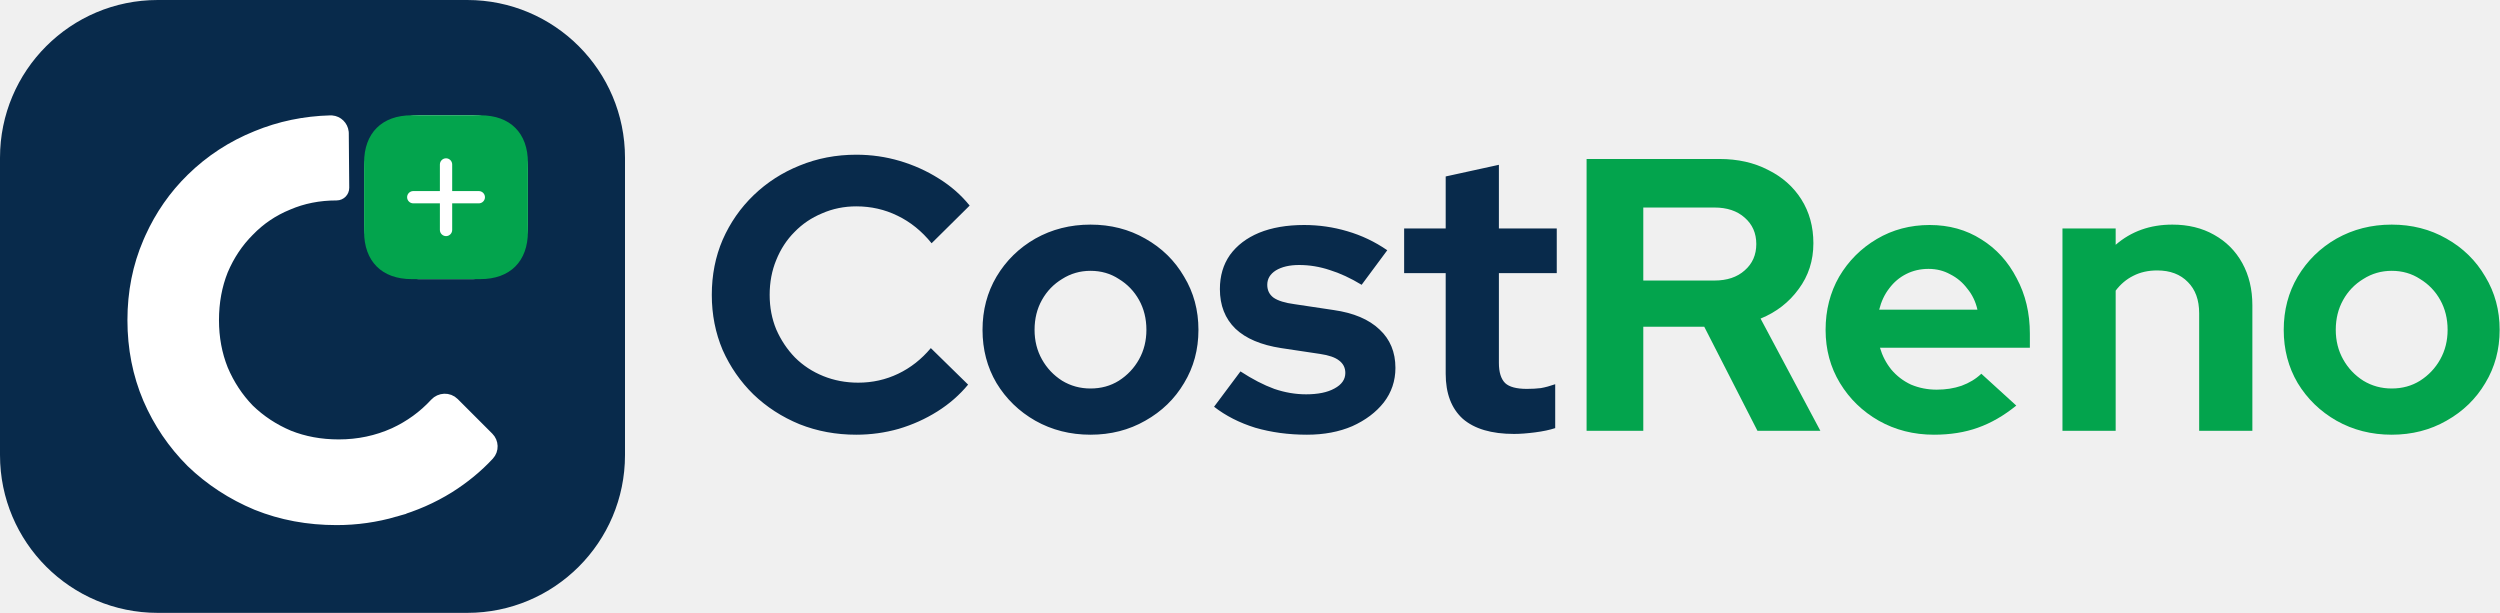
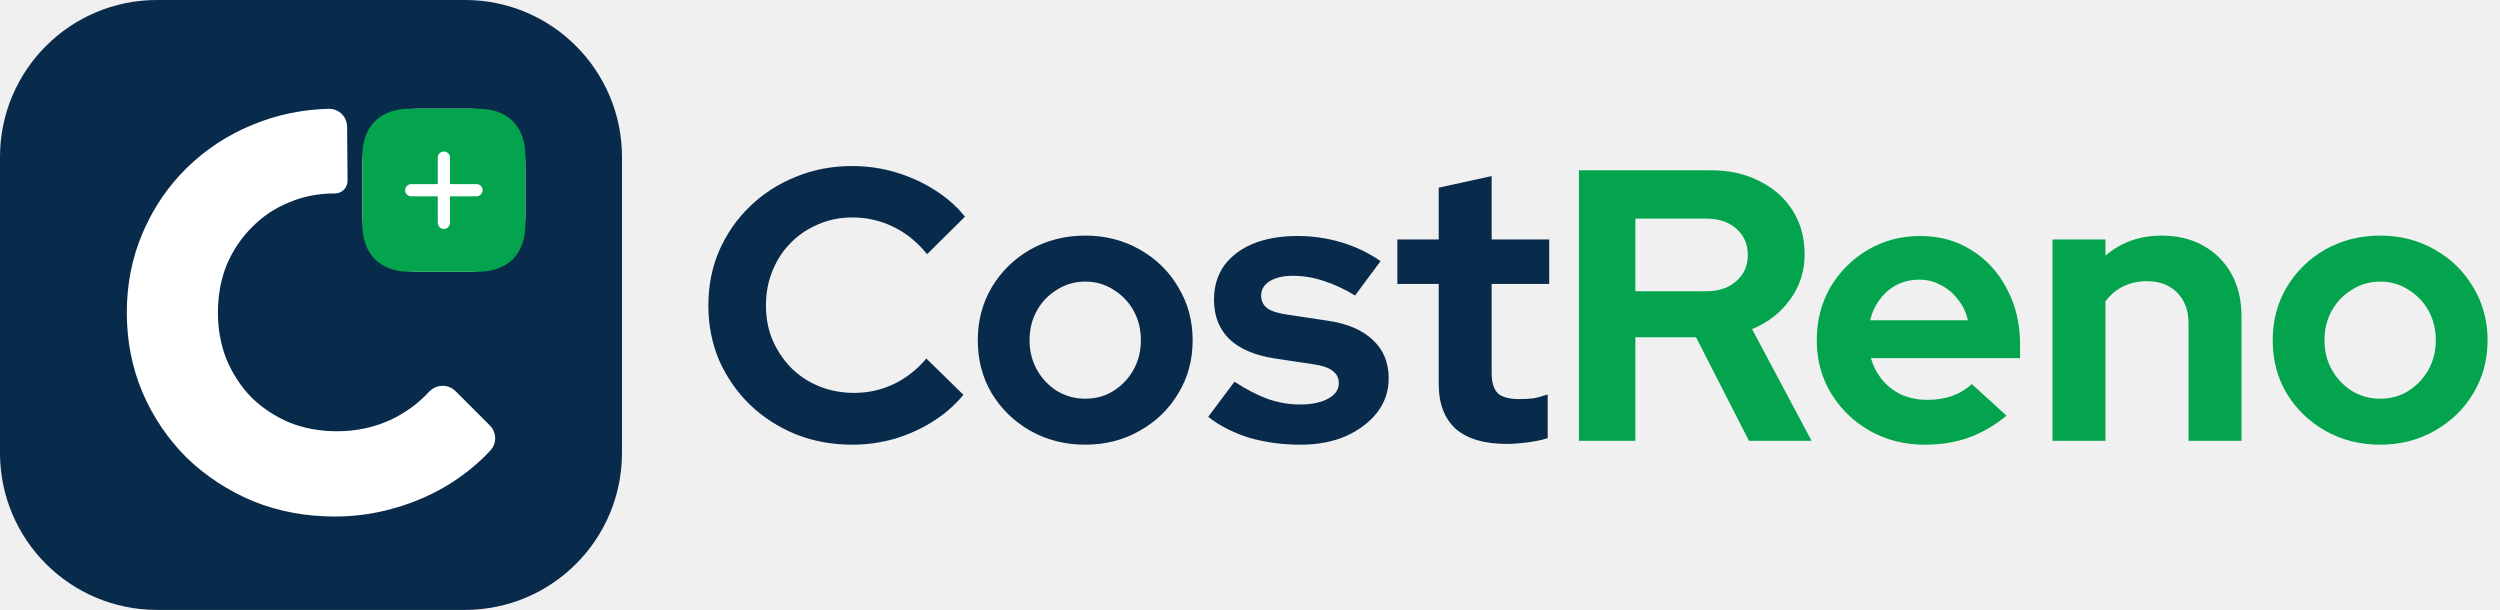
- <svg xmlns="http://www.w3.org/2000/svg" width="412" height="101" viewBox="0 0 412 101" fill="none">
+ <svg xmlns="http://www.w3.org/2000/svg" width="414" height="101" viewBox="0 0 414 101" fill="none">
  <rect width="103" height="101" rx="26" fill="#082A4B" />
-   <rect x="60" y="19" width="27" height="27" rx="9" fill="white" />
-   <path d="M79.166 19H67.847C62.931 19 60 21.93 60 26.843V38.143C60 43.071 62.931 46 67.847 46H79.153C84.069 46 87 43.071 87 38.157V26.843C87.013 21.93 84.082 19 79.166 19ZM78.909 33.513H74.52V37.9C74.52 38.453 74.061 38.913 73.507 38.913C72.953 38.913 72.494 38.453 72.494 37.9V33.513H68.104C67.55 33.513 67.091 33.053 67.091 32.5C67.091 31.947 67.55 31.488 68.104 31.488H72.494V27.1C72.494 26.547 72.953 26.087 73.507 26.087C74.061 26.087 74.52 26.547 74.52 27.1V31.488H78.909C79.463 31.488 79.922 31.947 79.922 32.5C79.922 33.053 79.463 33.513 78.909 33.513Z" fill="#03A44D" />
-   <path d="M54.661 20.019C55.619 20.092 56.367 20.849 56.469 21.781L56.48 21.983L56.555 30.94C56.56 31.544 56.071 32.032 55.472 32.032C52.546 32.032 49.867 32.566 47.421 33.622L47.411 33.626L47.402 33.63C44.948 34.634 42.805 36.081 40.966 37.977L40.96 37.981L40.955 37.987C39.119 39.824 37.666 41.995 36.6 44.515C35.595 47.026 35.088 49.774 35.088 52.768C35.088 55.7 35.595 58.419 36.601 60.933C37.666 63.45 39.118 65.652 40.955 67.548C42.851 69.386 45.054 70.838 47.571 71.903C50.083 72.908 52.83 73.416 55.824 73.416C59.09 73.416 62.147 72.769 65.005 71.481C67.603 70.28 69.864 68.637 71.793 66.548C72.555 65.723 73.888 65.634 74.726 66.472L80.424 72.17C81.16 72.906 81.223 74.115 80.486 74.909C78.618 76.923 76.44 78.713 73.957 80.278L73.952 80.281C71.231 81.975 68.27 83.271 65.076 84.176L65.077 84.177C61.937 85.083 58.734 85.536 55.472 85.536C50.778 85.536 46.397 84.723 42.338 83.088L42.326 83.083C38.285 81.394 34.718 79.068 31.635 76.106L31.628 76.099L31.621 76.091C28.598 73.068 26.239 69.589 24.546 65.659L24.543 65.654C22.845 61.651 22 57.352 22 52.768C22 48.185 22.844 43.915 24.543 39.97L24.869 39.227C26.535 35.546 28.788 32.309 31.628 29.525C34.715 26.499 38.287 24.169 42.338 22.536C46.149 20.968 50.19 20.129 54.453 20.014L54.661 20.019Z" fill="white" stroke="white" stroke-width="2" />
-   <path d="M141.112 71.64C137.784 71.64 134.669 71.064 131.768 69.912C128.867 68.717 126.328 67.075 124.152 64.984C122.019 62.893 120.333 60.461 119.096 57.688C117.901 54.872 117.304 51.843 117.304 48.6C117.304 45.315 117.901 42.285 119.096 39.512C120.333 36.696 122.04 34.243 124.216 32.152C126.392 30.061 128.909 28.44 131.768 27.288C134.669 26.093 137.784 25.496 141.112 25.496C143.587 25.496 145.976 25.837 148.28 26.52C150.584 27.203 152.717 28.163 154.68 29.4C156.685 30.637 158.392 32.131 159.8 33.88L153.528 40.088C151.907 38.083 150.029 36.568 147.896 35.544C145.805 34.52 143.544 34.008 141.112 34.008C139.107 34.008 137.229 34.392 135.48 35.16C133.731 35.885 132.216 36.909 130.936 38.232C129.656 39.512 128.653 41.048 127.928 42.84C127.203 44.589 126.84 46.509 126.84 48.6C126.84 50.648 127.203 52.547 127.928 54.296C128.696 56.045 129.72 57.581 131 58.904C132.323 60.227 133.88 61.251 135.672 61.976C137.464 62.701 139.384 63.064 141.432 63.064C143.779 63.064 145.976 62.573 148.024 61.592C150.072 60.611 151.864 59.203 153.4 57.368L159.544 63.384C158.136 65.091 156.451 66.563 154.488 67.8C152.525 69.037 150.392 69.997 148.088 70.68C145.827 71.32 143.501 71.64 141.112 71.64ZM179.712 71.64C176.384 71.64 173.355 70.872 170.624 69.336C167.936 67.8 165.803 65.731 164.224 63.128C162.688 60.525 161.92 57.603 161.92 54.36C161.92 51.117 162.688 48.195 164.224 45.592C165.803 42.947 167.936 40.856 170.624 39.32C173.355 37.784 176.384 37.016 179.712 37.016C183.04 37.016 186.048 37.784 188.736 39.32C191.467 40.856 193.6 42.947 195.136 45.592C196.715 48.195 197.504 51.117 197.504 54.36C197.504 57.603 196.715 60.525 195.136 63.128C193.6 65.731 191.467 67.8 188.736 69.336C186.048 70.872 183.04 71.64 179.712 71.64ZM179.712 64.024C181.461 64.024 183.019 63.597 184.384 62.744C185.792 61.848 186.901 60.675 187.712 59.224C188.523 57.773 188.928 56.152 188.928 54.36C188.928 52.525 188.523 50.883 187.712 49.432C186.901 47.981 185.792 46.829 184.384 45.976C183.019 45.08 181.461 44.632 179.712 44.632C178.005 44.632 176.448 45.08 175.04 45.976C173.632 46.829 172.523 47.981 171.712 49.432C170.901 50.883 170.496 52.525 170.496 54.36C170.496 56.152 170.901 57.773 171.712 59.224C172.523 60.675 173.632 61.848 175.04 62.744C176.448 63.597 178.005 64.024 179.712 64.024ZM215.374 71.64C212.344 71.64 209.507 71.256 206.862 70.488C204.259 69.677 201.998 68.525 200.078 67.032L204.43 61.208C206.392 62.488 208.248 63.448 209.998 64.088C211.747 64.685 213.496 64.984 215.246 64.984C217.208 64.984 218.766 64.664 219.918 64.024C221.112 63.384 221.71 62.531 221.71 61.464C221.71 60.611 221.368 59.928 220.686 59.416C220.046 58.904 219 58.541 217.55 58.328L211.15 57.368C207.822 56.856 205.304 55.789 203.598 54.168C201.891 52.504 201.038 50.328 201.038 47.64C201.038 45.464 201.592 43.587 202.702 42.008C203.854 40.429 205.454 39.213 207.502 38.36C209.592 37.507 212.067 37.08 214.926 37.08C217.358 37.08 219.726 37.421 222.03 38.104C224.376 38.787 226.574 39.832 228.622 41.24L224.398 46.936C222.563 45.827 220.814 45.016 219.15 44.504C217.486 43.949 215.8 43.672 214.094 43.672C212.515 43.672 211.235 43.971 210.254 44.568C209.315 45.165 208.845 45.955 208.845 46.936C208.845 47.832 209.187 48.536 209.87 49.048C210.595 49.56 211.768 49.923 213.39 50.136L219.79 51.096C223.075 51.565 225.592 52.632 227.342 54.296C229.091 55.917 229.966 58.029 229.966 60.632C229.966 62.765 229.326 64.664 228.046 66.328C226.766 67.949 225.038 69.251 222.862 70.232C220.686 71.171 218.19 71.64 215.374 71.64ZM249.514 71.512C245.802 71.512 242.986 70.68 241.066 69.016C239.189 67.309 238.25 64.835 238.25 61.592V45.016H231.402V37.656H238.25V29.08L247.018 27.16V37.656H256.554V45.016H247.018V59.8C247.018 61.336 247.359 62.445 248.042 63.128C248.725 63.768 249.919 64.088 251.626 64.088C252.479 64.088 253.247 64.045 253.93 63.96C254.655 63.832 255.445 63.619 256.298 63.32V70.552C255.402 70.851 254.293 71.085 252.97 71.256C251.647 71.427 250.495 71.512 249.514 71.512Z" fill="#082A4B" />
-   <path d="M261.47 71V26.2H283.358C286.387 26.2 289.054 26.797 291.358 27.992C293.704 29.144 295.539 30.765 296.862 32.856C298.184 34.947 298.846 37.357 298.846 40.088C298.846 42.947 298.035 45.464 296.414 47.64C294.835 49.816 292.744 51.437 290.142 52.504L299.998 71H289.63L280.862 53.848H270.814V71H261.47ZM270.814 46.232H282.526C284.616 46.232 286.28 45.677 287.518 44.568C288.798 43.459 289.438 42.008 289.438 40.216C289.438 38.424 288.798 36.973 287.518 35.864C286.28 34.755 284.616 34.2 282.526 34.2H270.814V46.232ZM318.714 71.64C315.386 71.64 312.356 70.872 309.626 69.336C306.938 67.8 304.804 65.731 303.226 63.128C301.647 60.525 300.858 57.603 300.858 54.36C300.858 51.117 301.604 48.195 303.098 45.592C304.634 42.989 306.703 40.92 309.306 39.384C311.908 37.848 314.81 37.08 318.01 37.08C321.21 37.08 324.047 37.869 326.522 39.448C328.996 40.984 330.938 43.117 332.346 45.848C333.796 48.536 334.522 51.587 334.522 55V57.304H309.818C310.202 58.627 310.82 59.821 311.674 60.888C312.57 61.955 313.658 62.787 314.938 63.384C316.26 63.939 317.668 64.216 319.162 64.216C320.655 64.216 322.02 64.003 323.258 63.576C324.538 63.107 325.626 62.445 326.522 61.592L332.282 66.84C330.234 68.504 328.122 69.72 325.946 70.488C323.812 71.256 321.402 71.64 318.714 71.64ZM309.69 51.032H325.882C325.583 49.709 325.028 48.557 324.218 47.576C323.45 46.552 322.511 45.763 321.402 45.208C320.335 44.611 319.14 44.312 317.818 44.312C316.495 44.312 315.279 44.589 314.17 45.144C313.06 45.699 312.122 46.488 311.354 47.512C310.586 48.493 310.031 49.667 309.69 51.032ZM339.894 71V37.656H348.662V40.344C351.222 38.125 354.336 37.016 358.006 37.016C360.608 37.016 362.891 37.571 364.854 38.68C366.859 39.789 368.416 41.347 369.526 43.352C370.635 45.357 371.19 47.683 371.19 50.328V71H362.422V51.608C362.422 49.432 361.803 47.725 360.566 46.488C359.328 45.208 357.643 44.568 355.51 44.568C354.016 44.568 352.694 44.867 351.542 45.464C350.432 46.019 349.472 46.829 348.662 47.896V71H339.894ZM394.15 71.64C390.822 71.64 387.792 70.872 385.062 69.336C382.374 67.8 380.24 65.731 378.661 63.128C377.126 60.525 376.358 57.603 376.358 54.36C376.358 51.117 377.126 48.195 378.661 45.592C380.24 42.947 382.374 40.856 385.062 39.32C387.792 37.784 390.822 37.016 394.15 37.016C397.478 37.016 400.486 37.784 403.174 39.32C405.904 40.856 408.038 42.947 409.574 45.592C411.152 48.195 411.942 51.117 411.942 54.36C411.942 57.603 411.152 60.525 409.574 63.128C408.038 65.731 405.904 67.8 403.174 69.336C400.486 70.872 397.478 71.64 394.15 71.64ZM394.15 64.024C395.899 64.024 397.456 63.597 398.822 62.744C400.23 61.848 401.339 60.675 402.15 59.224C402.96 57.773 403.366 56.152 403.366 54.36C403.366 52.525 402.96 50.883 402.15 49.432C401.339 47.981 400.23 46.829 398.822 45.976C397.456 45.08 395.899 44.632 394.15 44.632C392.443 44.632 390.886 45.08 389.478 45.976C388.07 46.829 386.96 47.981 386.15 49.432C385.339 50.883 384.934 52.525 384.934 54.36C384.934 56.152 385.339 57.773 386.15 59.224C386.96 60.675 388.07 61.848 389.478 62.744C390.886 63.597 392.443 64.024 394.15 64.024Z" fill="#03A44D" />
+   <rect x="60" y="18" width="27" height="27" rx="9" fill="white" />
+   <path d="M79.166 18H67.847C62.931 18 60 20.93 60 25.843V37.143C60 42.071 62.931 45 67.847 45H79.153C84.069 45 87 42.071 87 37.157V25.843C87.013 20.93 84.082 18 79.166 18ZM78.909 32.513H74.52V36.9C74.52 37.453 74.061 37.913 73.507 37.913C72.953 37.913 72.494 37.453 72.494 36.9V32.513H68.104C67.55 32.513 67.091 32.053 67.091 31.5C67.091 30.947 67.55 30.488 68.104 30.488H72.494V26.1C72.494 25.547 72.953 25.087 73.507 25.087C74.061 25.087 74.52 25.547 74.52 26.1V30.488H78.909C79.463 30.488 79.922 30.947 79.922 31.5C79.922 32.053 79.463 32.513 78.909 32.513Z" fill="#03A44D" />
+   <path d="M54.661 19.019C55.619 19.092 56.367 19.849 56.469 20.781L56.48 20.983L56.555 29.94C56.56 30.544 56.071 31.032 55.472 31.032C52.546 31.032 49.867 31.566 47.421 32.622L47.411 32.626L47.402 32.63C44.948 33.634 42.805 35.081 40.966 36.977L40.96 36.981L40.955 36.987C39.119 38.824 37.666 40.995 36.6 43.515C35.595 46.026 35.088 48.774 35.088 51.768C35.088 54.7 35.595 57.419 36.601 59.933C37.666 62.45 39.118 64.652 40.955 66.548C42.851 68.386 45.054 69.838 47.571 70.903C50.083 71.908 52.83 72.416 55.824 72.416C59.09 72.416 62.147 71.769 65.005 70.481C67.603 69.28 69.864 67.637 71.793 65.548C72.555 64.723 73.888 64.634 74.726 65.472L80.424 71.17C81.16 71.906 81.223 73.115 80.486 73.909C78.618 75.923 76.44 77.713 73.957 79.278L73.952 79.281C71.231 80.975 68.27 82.271 65.076 83.176L65.077 83.177C61.937 84.083 58.734 84.536 55.472 84.536C50.778 84.536 46.397 83.723 42.338 82.088L42.326 82.083C38.285 80.394 34.718 78.068 31.635 75.106L31.628 75.099L31.621 75.091C28.598 72.068 26.239 68.589 24.546 64.659L24.543 64.654C22.845 60.651 22 56.352 22 51.768C22 47.185 22.844 42.915 24.543 38.97L24.869 38.227C26.535 34.546 28.788 31.309 31.628 28.525C34.715 25.499 38.287 23.169 42.338 21.536C46.149 19.968 50.19 19.129 54.453 19.014L54.661 19.019Z" fill="white" stroke="white" stroke-width="2" />
+   <path d="M141.112 73.64C137.784 73.64 134.669 73.064 131.768 71.912C128.867 70.717 126.328 69.075 124.152 66.984C122.019 64.893 120.333 62.461 119.096 59.688C117.901 56.872 117.304 53.843 117.304 50.6C117.304 47.315 117.901 44.285 119.096 41.512C120.333 38.696 122.04 36.243 124.216 34.152C126.392 32.061 128.909 30.44 131.768 29.288C134.669 28.093 137.784 27.496 141.112 27.496C143.587 27.496 145.976 27.837 148.28 28.52C150.584 29.203 152.717 30.163 154.68 31.4C156.685 32.637 158.392 34.131 159.8 35.88L153.528 42.088C151.907 40.083 150.029 38.568 147.896 37.544C145.805 36.52 143.544 36.008 141.112 36.008C139.107 36.008 137.229 36.392 135.48 37.16C133.731 37.885 132.216 38.909 130.936 40.232C129.656 41.512 128.653 43.048 127.928 44.84C127.203 46.589 126.84 48.509 126.84 50.6C126.84 52.648 127.203 54.547 127.928 56.296C128.696 58.045 129.72 59.581 131 60.904C132.323 62.227 133.88 63.251 135.672 63.976C137.464 64.701 139.384 65.064 141.432 65.064C143.779 65.064 145.976 64.573 148.024 63.592C150.072 62.611 151.864 61.203 153.4 59.368L159.544 65.384C158.136 67.091 156.451 68.563 154.488 69.8C152.525 71.037 150.392 71.997 148.088 72.68C145.827 73.32 143.501 73.64 141.112 73.64ZM179.712 73.64C176.384 73.64 173.355 72.872 170.624 71.336C167.936 69.8 165.803 67.731 164.224 65.128C162.688 62.525 161.92 59.603 161.92 56.36C161.92 53.117 162.688 50.195 164.224 47.592C165.803 44.947 167.936 42.856 170.624 41.32C173.355 39.784 176.384 39.016 179.712 39.016C183.04 39.016 186.048 39.784 188.736 41.32C191.467 42.856 193.6 44.947 195.136 47.592C196.715 50.195 197.504 53.117 197.504 56.36C197.504 59.603 196.715 62.525 195.136 65.128C193.6 67.731 191.467 69.8 188.736 71.336C186.048 72.872 183.04 73.64 179.712 73.64ZM179.712 66.024C181.461 66.024 183.019 65.597 184.384 64.744C185.792 63.848 186.901 62.675 187.712 61.224C188.523 59.773 188.928 58.152 188.928 56.36C188.928 54.525 188.523 52.883 187.712 51.432C186.901 49.981 185.792 48.829 184.384 47.976C183.019 47.08 181.461 46.632 179.712 46.632C178.005 46.632 176.448 47.08 175.04 47.976C173.632 48.829 172.523 49.981 171.712 51.432C170.901 52.883 170.496 54.525 170.496 56.36C170.496 58.152 170.901 59.773 171.712 61.224C172.523 62.675 173.632 63.848 175.04 64.744C176.448 65.597 178.005 66.024 179.712 66.024ZM215.374 73.64C212.344 73.64 209.507 73.256 206.862 72.488C204.259 71.677 201.998 70.525 200.078 69.032L204.43 63.208C206.392 64.488 208.248 65.448 209.998 66.088C211.747 66.685 213.496 66.984 215.246 66.984C217.208 66.984 218.766 66.664 219.918 66.024C221.112 65.384 221.71 64.531 221.71 63.464C221.71 62.611 221.368 61.928 220.686 61.416C220.046 60.904 219 60.541 217.55 60.328L211.15 59.368C207.822 58.856 205.304 57.789 203.598 56.168C201.891 54.504 201.038 52.328 201.038 49.64C201.038 47.464 201.592 45.587 202.702 44.008C203.854 42.429 205.454 41.213 207.502 40.36C209.592 39.507 212.067 39.08 214.926 39.08C217.358 39.08 219.726 39.421 222.03 40.104C224.376 40.787 226.574 41.832 228.622 43.24L224.398 48.936C222.563 47.827 220.814 47.016 219.15 46.504C217.486 45.949 215.8 45.672 214.094 45.672C212.515 45.672 211.235 45.971 210.254 46.568C209.315 47.165 208.845 47.955 208.845 48.936C208.845 49.832 209.187 50.536 209.87 51.048C210.595 51.56 211.768 51.923 213.39 52.136L219.79 53.096C223.075 53.565 225.592 54.632 227.342 56.296C229.091 57.917 229.966 60.029 229.966 62.632C229.966 64.765 229.326 66.664 228.046 68.328C226.766 69.949 225.038 71.251 222.862 72.232C220.686 73.171 218.19 73.64 215.374 73.64ZM249.514 73.512C245.802 73.512 242.986 72.68 241.066 71.016C239.189 69.309 238.25 66.835 238.25 63.592V47.016H231.402V39.656H238.25V31.08L247.018 29.16V39.656H256.554V47.016H247.018V61.8C247.018 63.336 247.359 64.445 248.042 65.128C248.725 65.768 249.919 66.088 251.626 66.088C252.479 66.088 253.247 66.045 253.93 65.96C254.655 65.832 255.445 65.619 256.298 65.32V72.552C255.402 72.851 254.293 73.085 252.97 73.256C251.647 73.427 250.495 73.512 249.514 73.512Z" fill="#082A4B" />
+   <path d="M261.47 73V28.2H283.358C286.387 28.2 289.054 28.797 291.358 29.992C293.704 31.144 295.539 32.765 296.862 34.856C298.184 36.947 298.846 39.357 298.846 42.088C298.846 44.947 298.035 47.464 296.414 49.64C294.835 51.816 292.744 53.437 290.142 54.504L299.998 73H289.63L280.862 55.848H270.814V73H261.47ZM270.814 48.232H282.526C284.616 48.232 286.28 47.677 287.518 46.568C288.798 45.459 289.438 44.008 289.438 42.216C289.438 40.424 288.798 38.973 287.518 37.864C286.28 36.755 284.616 36.2 282.526 36.2H270.814V48.232ZM318.714 73.64C315.386 73.64 312.356 72.872 309.626 71.336C306.938 69.8 304.804 67.731 303.226 65.128C301.647 62.525 300.858 59.603 300.858 56.36C300.858 53.117 301.604 50.195 303.098 47.592C304.634 44.989 306.703 42.92 309.306 41.384C311.908 39.848 314.81 39.08 318.01 39.08C321.21 39.08 324.047 39.869 326.522 41.448C328.996 42.984 330.938 45.117 332.346 47.848C333.796 50.536 334.522 53.587 334.522 57V59.304H309.818C310.202 60.627 310.82 61.821 311.674 62.888C312.57 63.955 313.658 64.787 314.938 65.384C316.26 65.939 317.668 66.216 319.162 66.216C320.655 66.216 322.02 66.003 323.258 65.576C324.538 65.107 325.626 64.445 326.522 63.592L332.282 68.84C330.234 70.504 328.122 71.72 325.946 72.488C323.812 73.256 321.402 73.64 318.714 73.64ZM309.69 53.032H325.882C325.583 51.709 325.028 50.557 324.218 49.576C323.45 48.552 322.511 47.763 321.402 47.208C320.335 46.611 319.14 46.312 317.818 46.312C316.495 46.312 315.279 46.589 314.17 47.144C313.06 47.699 312.122 48.488 311.354 49.512C310.586 50.493 310.031 51.667 309.69 53.032ZM339.894 73V39.656H348.662V42.344C351.222 40.125 354.336 39.016 358.006 39.016C360.608 39.016 362.891 39.571 364.854 40.68C366.859 41.789 368.416 43.347 369.526 45.352C370.635 47.357 371.19 49.683 371.19 52.328V73H362.422V53.608C362.422 51.432 361.803 49.725 360.566 48.488C359.328 47.208 357.643 46.568 355.51 46.568C354.016 46.568 352.694 46.867 351.542 47.464C350.432 48.019 349.472 48.829 348.662 49.896V73H339.894ZM394.15 73.64C390.822 73.64 387.792 72.872 385.062 71.336C382.374 69.8 380.24 67.731 378.661 65.128C377.126 62.525 376.358 59.603 376.358 56.36C376.358 53.117 377.126 50.195 378.661 47.592C380.24 44.947 382.374 42.856 385.062 41.32C387.792 39.784 390.822 39.016 394.15 39.016C397.478 39.016 400.486 39.784 403.174 41.32C405.904 42.856 408.038 44.947 409.574 47.592C411.152 50.195 411.942 53.117 411.942 56.36C411.942 59.603 411.152 62.525 409.574 65.128C408.038 67.731 405.904 69.8 403.174 71.336C400.486 72.872 397.478 73.64 394.15 73.64ZM394.15 66.024C395.899 66.024 397.456 65.597 398.822 64.744C400.23 63.848 401.339 62.675 402.15 61.224C402.96 59.773 403.366 58.152 403.366 56.36C403.366 54.525 402.96 52.883 402.15 51.432C401.339 49.981 400.23 48.829 398.822 47.976C397.456 47.08 395.899 46.632 394.15 46.632C392.443 46.632 390.886 47.08 389.478 47.976C388.07 48.829 386.96 49.981 386.15 51.432C385.339 52.883 384.934 54.525 384.934 56.36C384.934 58.152 385.339 59.773 386.15 61.224C386.96 62.675 388.07 63.848 389.478 64.744C390.886 65.597 392.443 66.024 394.15 66.024Z" fill="#03A44D" />
</svg>
